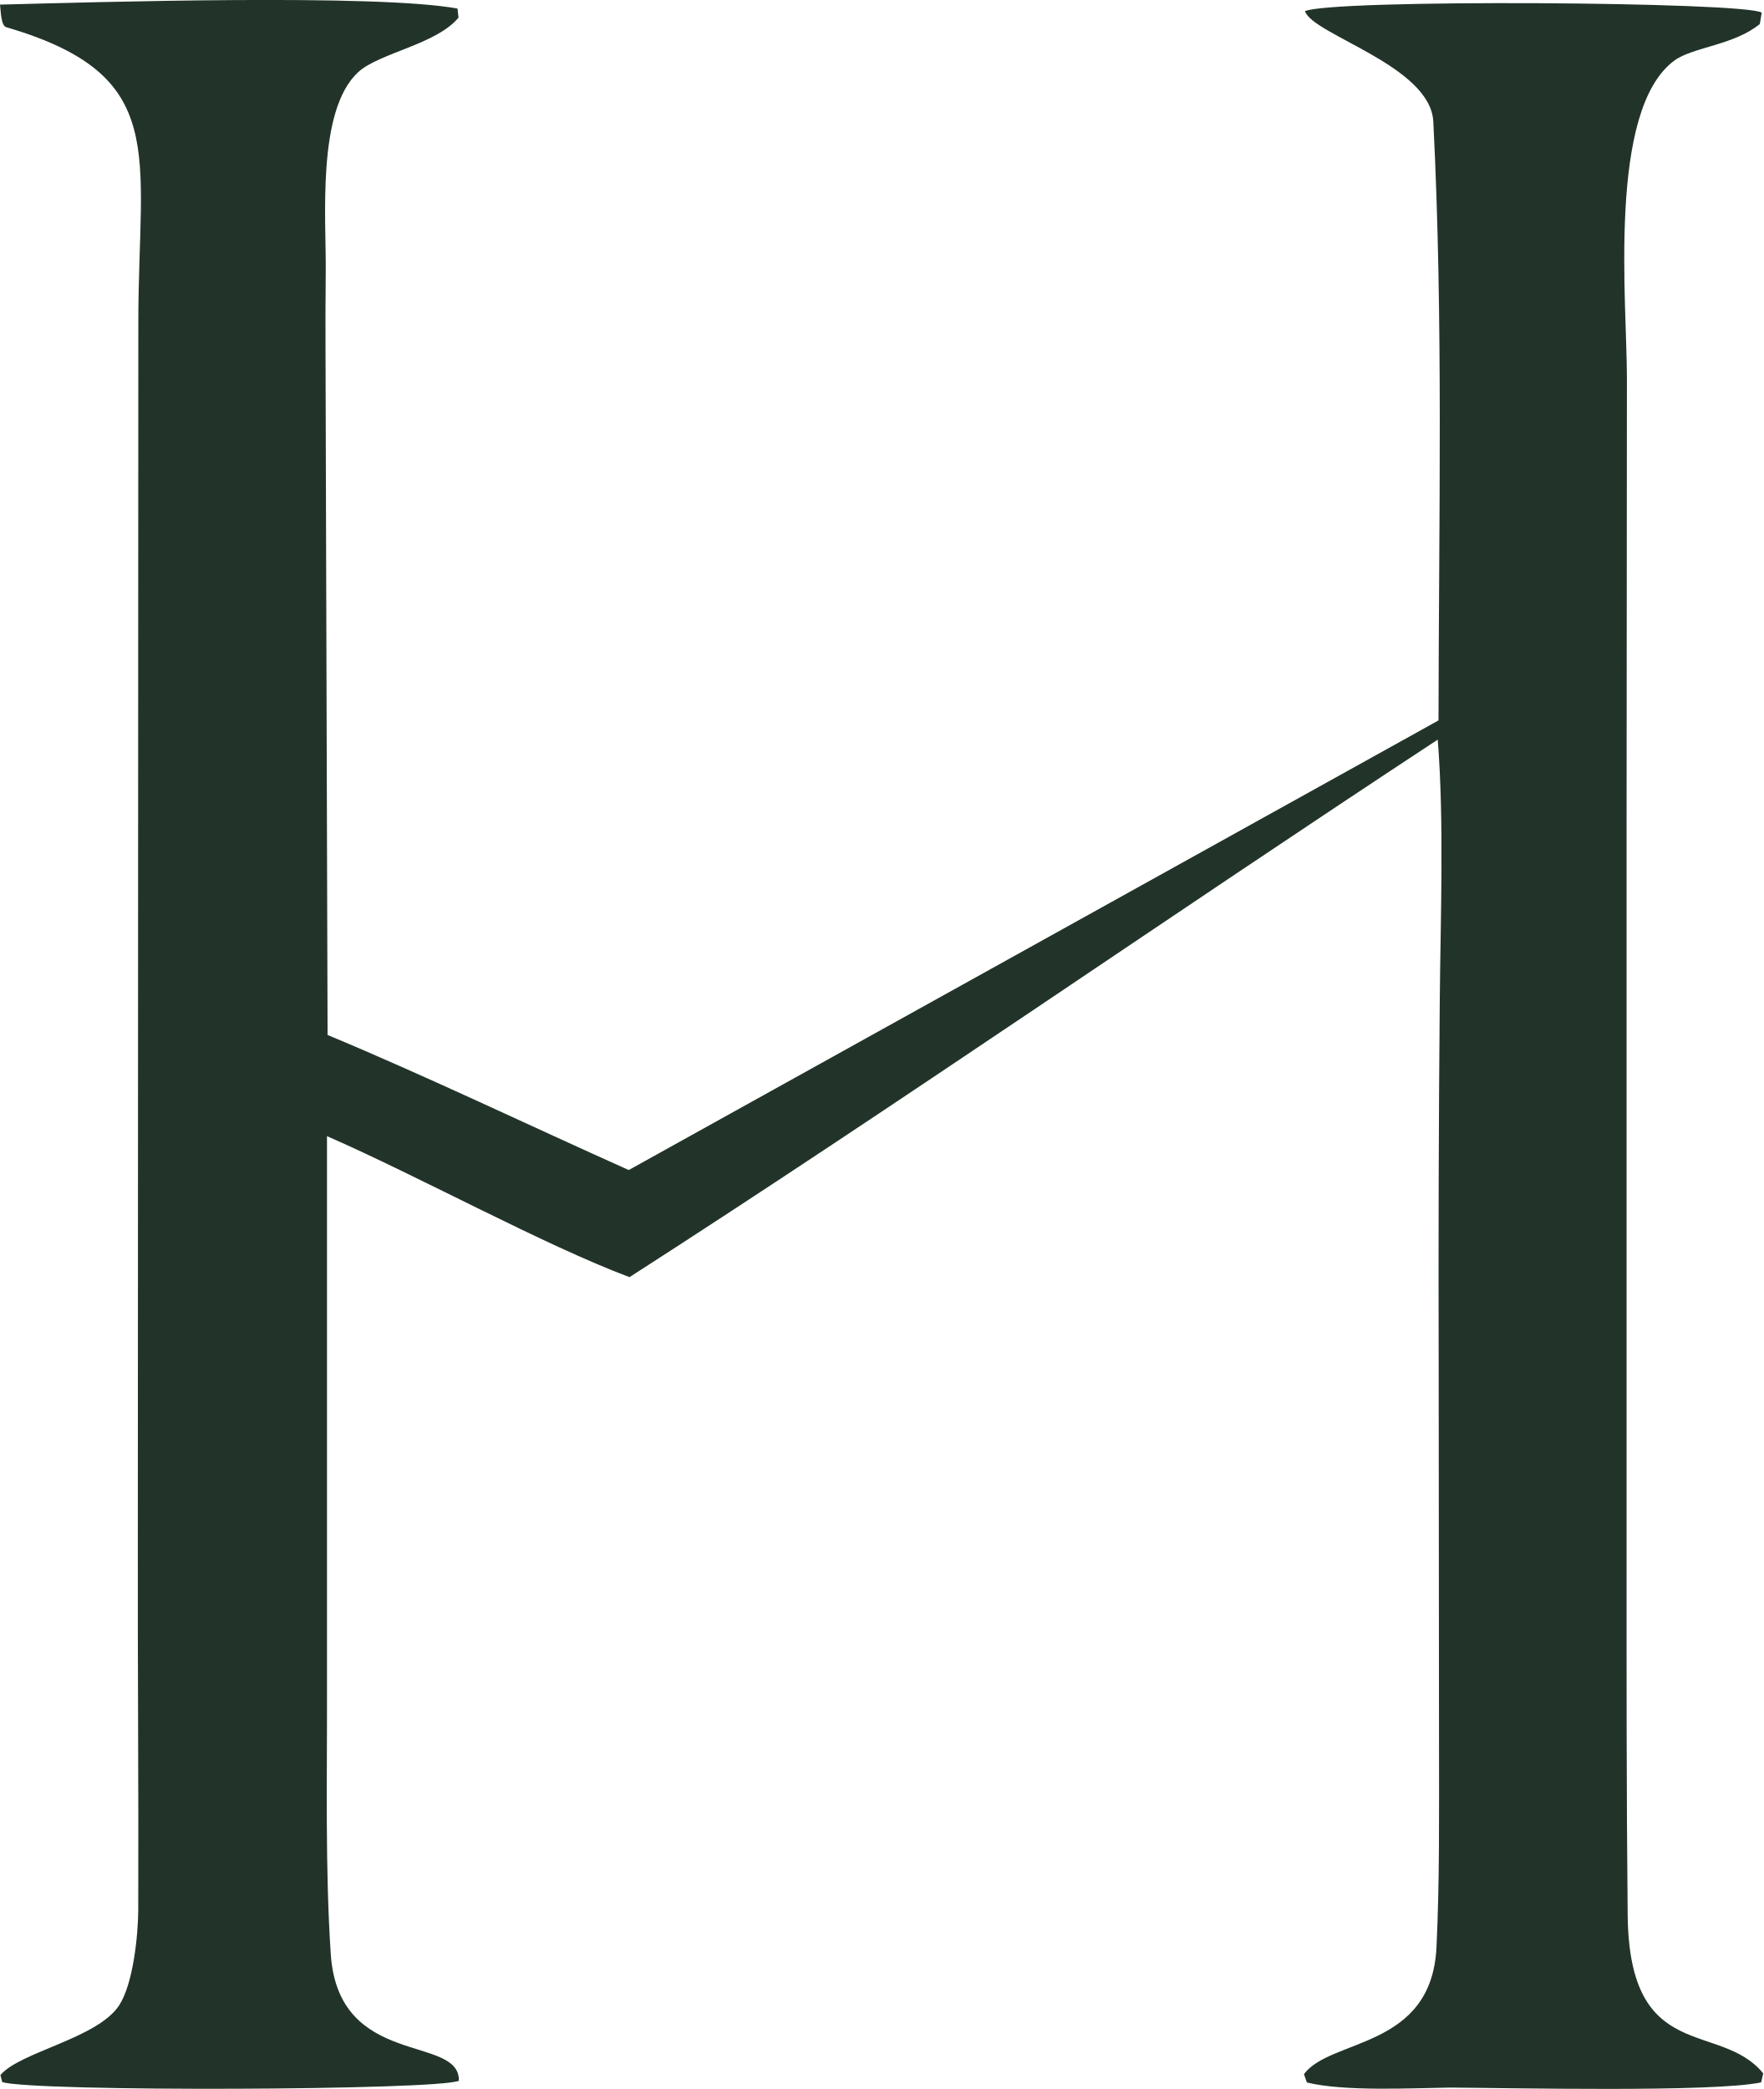
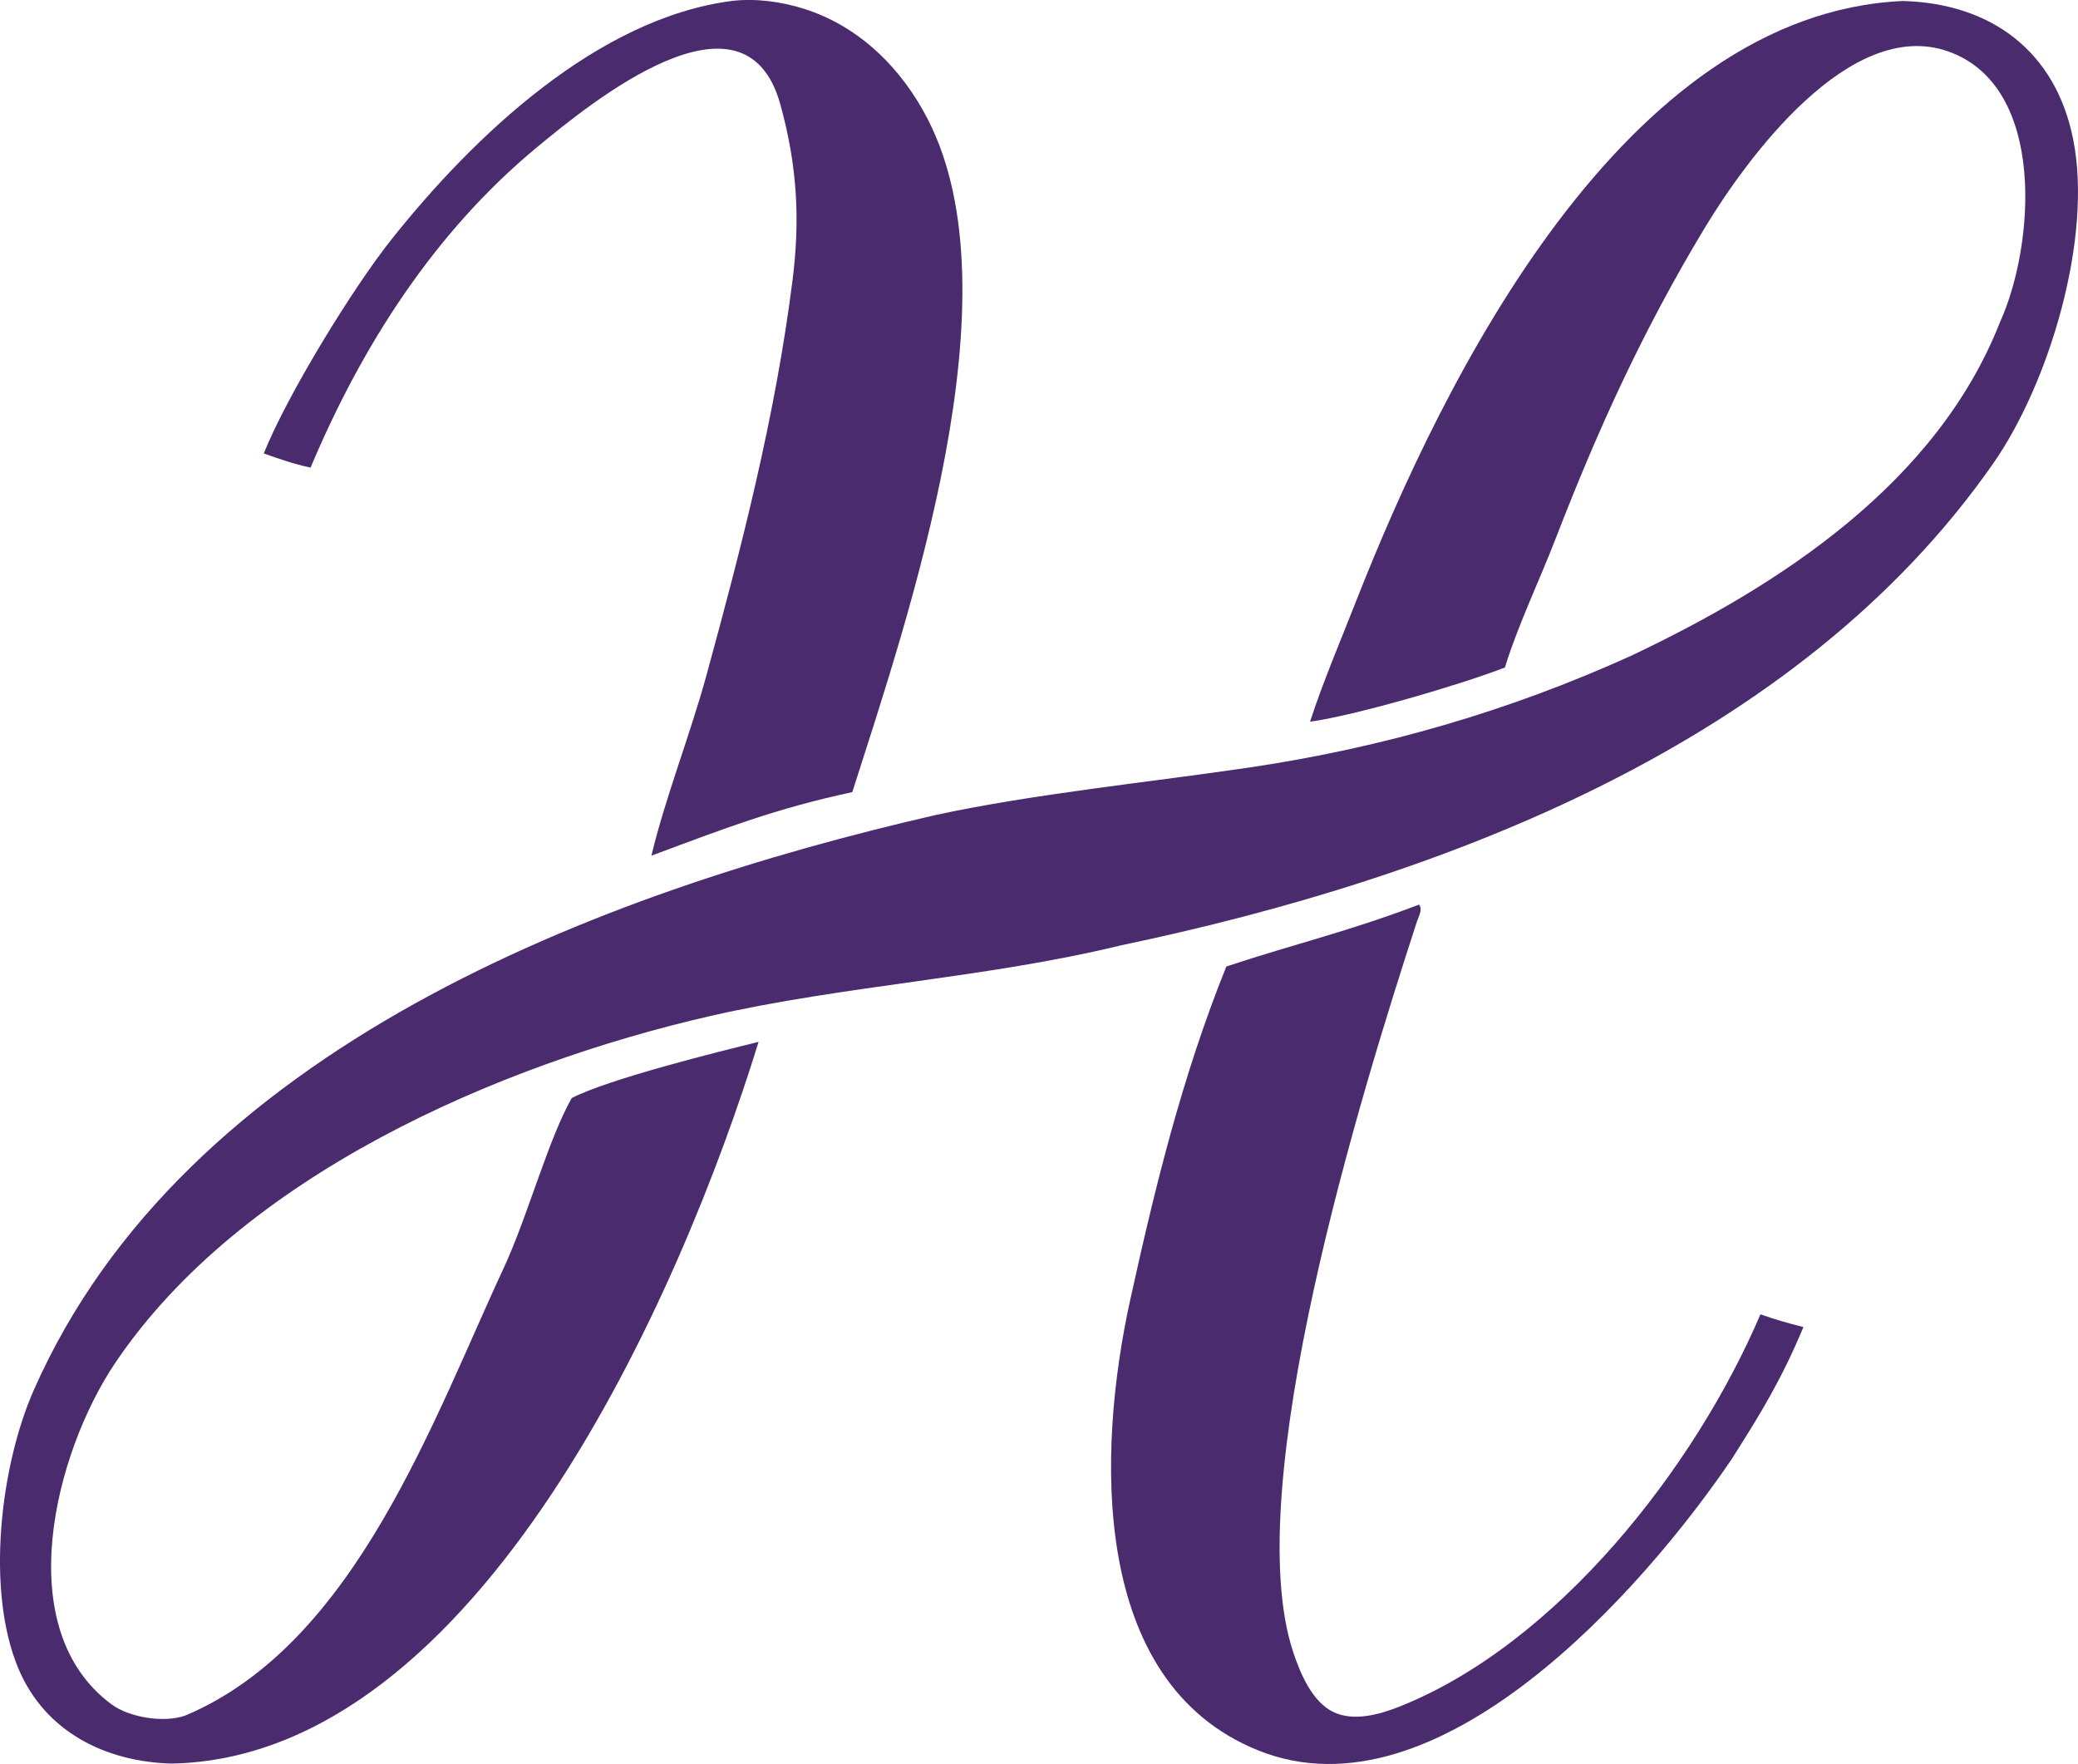
- <svg xmlns="http://www.w3.org/2000/svg" id="Layer_1" version="1.1" viewBox="0 0 210.19 249.03">
+ <svg xmlns="http://www.w3.org/2000/svg" id="Layer_1" version="1.1" viewBox="0 0 457.33 388.17">
  <defs>
    <style>
      .st0 {
-         fill: #223429;
+         fill: #4a2c6e;
      }
    </style>
  </defs>
-   <path class="st0" d="M0,.55c11.45-.29,44.78-1.31,54.54.47l.12,1.08c-2.65,3.21-9.48,4.21-11.97,6.51-4.98,4.6-3.79,17.6-3.86,23.76-.07,6.34,0,12.32,0,18.43l.22,72.58c11.57,4.81,24.34,10.93,35.9,16.1l96.53-53.6c.03-23.68.58-47.85-.62-71.39-.34-6.67-14.38-10.34-15.3-13.16,3.2-1.46,52.56-1.13,54.45.18l-.23,1.35c-3.02,2.51-8,2.76-10.17,4.35-8.04,5.9-5.65,28.9-5.67,37.99l-.04,53.11v85.94c0,14.53-.02,29.55.13,44.05.19,17.89,11.02,12.54,16.16,18.87l-.25,1.07c-5.68,1.21-30.01.66-37.1.62-4.62.07-12.72.48-17.05-.61l-.35-.99c3.16-4.29,15.23-2.96,15.8-15.15.38-7.96.3-16.15.3-24.15l-.04-45.4c-.04-14.44,0-28.88.13-43.32.09-9.92.53-21.27-.24-31.07-32.12,21.11-64.14,43.37-96.35,64.08-10.23-3.84-25.1-12.02-36.06-16.81v66.59c.02,10.11-.22,20.8.45,30.92.91,13.68,15.41,9.54,15.27,15.1-2.62,1.15-50.48,1.33-54.43.16l-.22-.84c2.33-2.78,11.61-4.36,14.17-8.34,1.66-2.57,2.24-8.31,2.26-11.3.05-14.62-.08-29.27-.05-43.88l.04-98.87.02-46.75c.02-20.01,3.83-29.26-15.75-34.99C.1,3.05.1,1.28,0,.55Z" />
+   <path class="st0" d="M418.79.22c19.37.52,33.58,10.98,37.47,30.4,4.35,21.64-5.19,53.57-17.57,71.34-42.94,61.63-121.18,91.26-192.03,106.08-29.57,7.2-60.83,8.79-90.32,15.54-46.83,10.72-103.28,35.26-130.96,76.31-13.32,19.76-23.32,58.61-.78,75.2,3.86,2.84,11.45,4.1,16.15,2.44,37.55-15.78,54.6-65.3,70.64-99.67,5.01-11.21,9.41-27.36,14.44-36.23,8.3-4.24,32.03-10.13,41.12-12.36-16.97,55.06-61.5,157.39-129.1,158.82-14.67-.37-27.93-7.02-33.77-20.84-7.28-17.23-4-44.68,3.35-61.34,33.1-75.08,124.29-109.55,198.62-126.59,21.49-4.64,47.42-7.24,69-10.44,29.16-4.32,57.09-12.41,83.86-24.54,33.01-15.62,67.38-38.1,81.27-73.49,7.54-16.62,10.42-51.74-11.35-59.51-21.72-7.75-44.57,23.8-53.59,38.72-13.48,22.31-23.47,44.16-32.78,68.24-3.53,9.14-8.3,19.12-11.11,28.11l-.15.48c-9.76,3.78-32.72,10.51-42.88,11.93,2.77-8.61,6.78-17.96,10.1-26.45C317.9,82.75,357.53,2.94,418.79.22Z" />
+   <path class="st0" d="M161.28.18c5.2-.56,10.67.18,15.64,1.75,12.19,3.83,21.49,13.08,27.25,24.28,19.88,38.6-3.88,108.38-16.6,148.1-16.94,3.65-28.02,7.95-44.21,13.99,3.08-12.83,8.52-26.57,12.08-39.56,7.88-28.78,15.16-57.07,18.93-86.67,1.79-13.74,1.07-25.7-2.63-39.09-7.76-28.04-41.43-.65-53.83,9.65-22.32,18.54-38.27,43.43-49.56,70.27-3.79-.8-6.63-1.84-10.3-3.11,5.14-12.84,19.59-36.41,28.14-47.15C104.28,29.92,131.55,3.92,161.28.18Z" />
+   <path class="st0" d="M312.3,199.06c.87,1.05-.07,2.54-.48,3.8-12.28,37.7-39.08,124.41-27.26,160.55,1.55,4.74,4.23,11.17,8.99,13.38,4.42,2.06,10.02.51,14.32-1.19,34.73-13.73,65.16-52.59,79.57-86.38,3.42,1.22,5.93,1.91,9.46,2.81-4.79,11.45-9.15,18.61-15.72,28.96-19.42,28.7-64.78,80.16-104.32,64.18-37.31-15.07-35.34-66.29-28.15-98.98,5.51-25.04,11.45-49.32,21.18-73.5,15.34-5.09,26.42-7.55,42.41-13.62Z" />
</svg>
